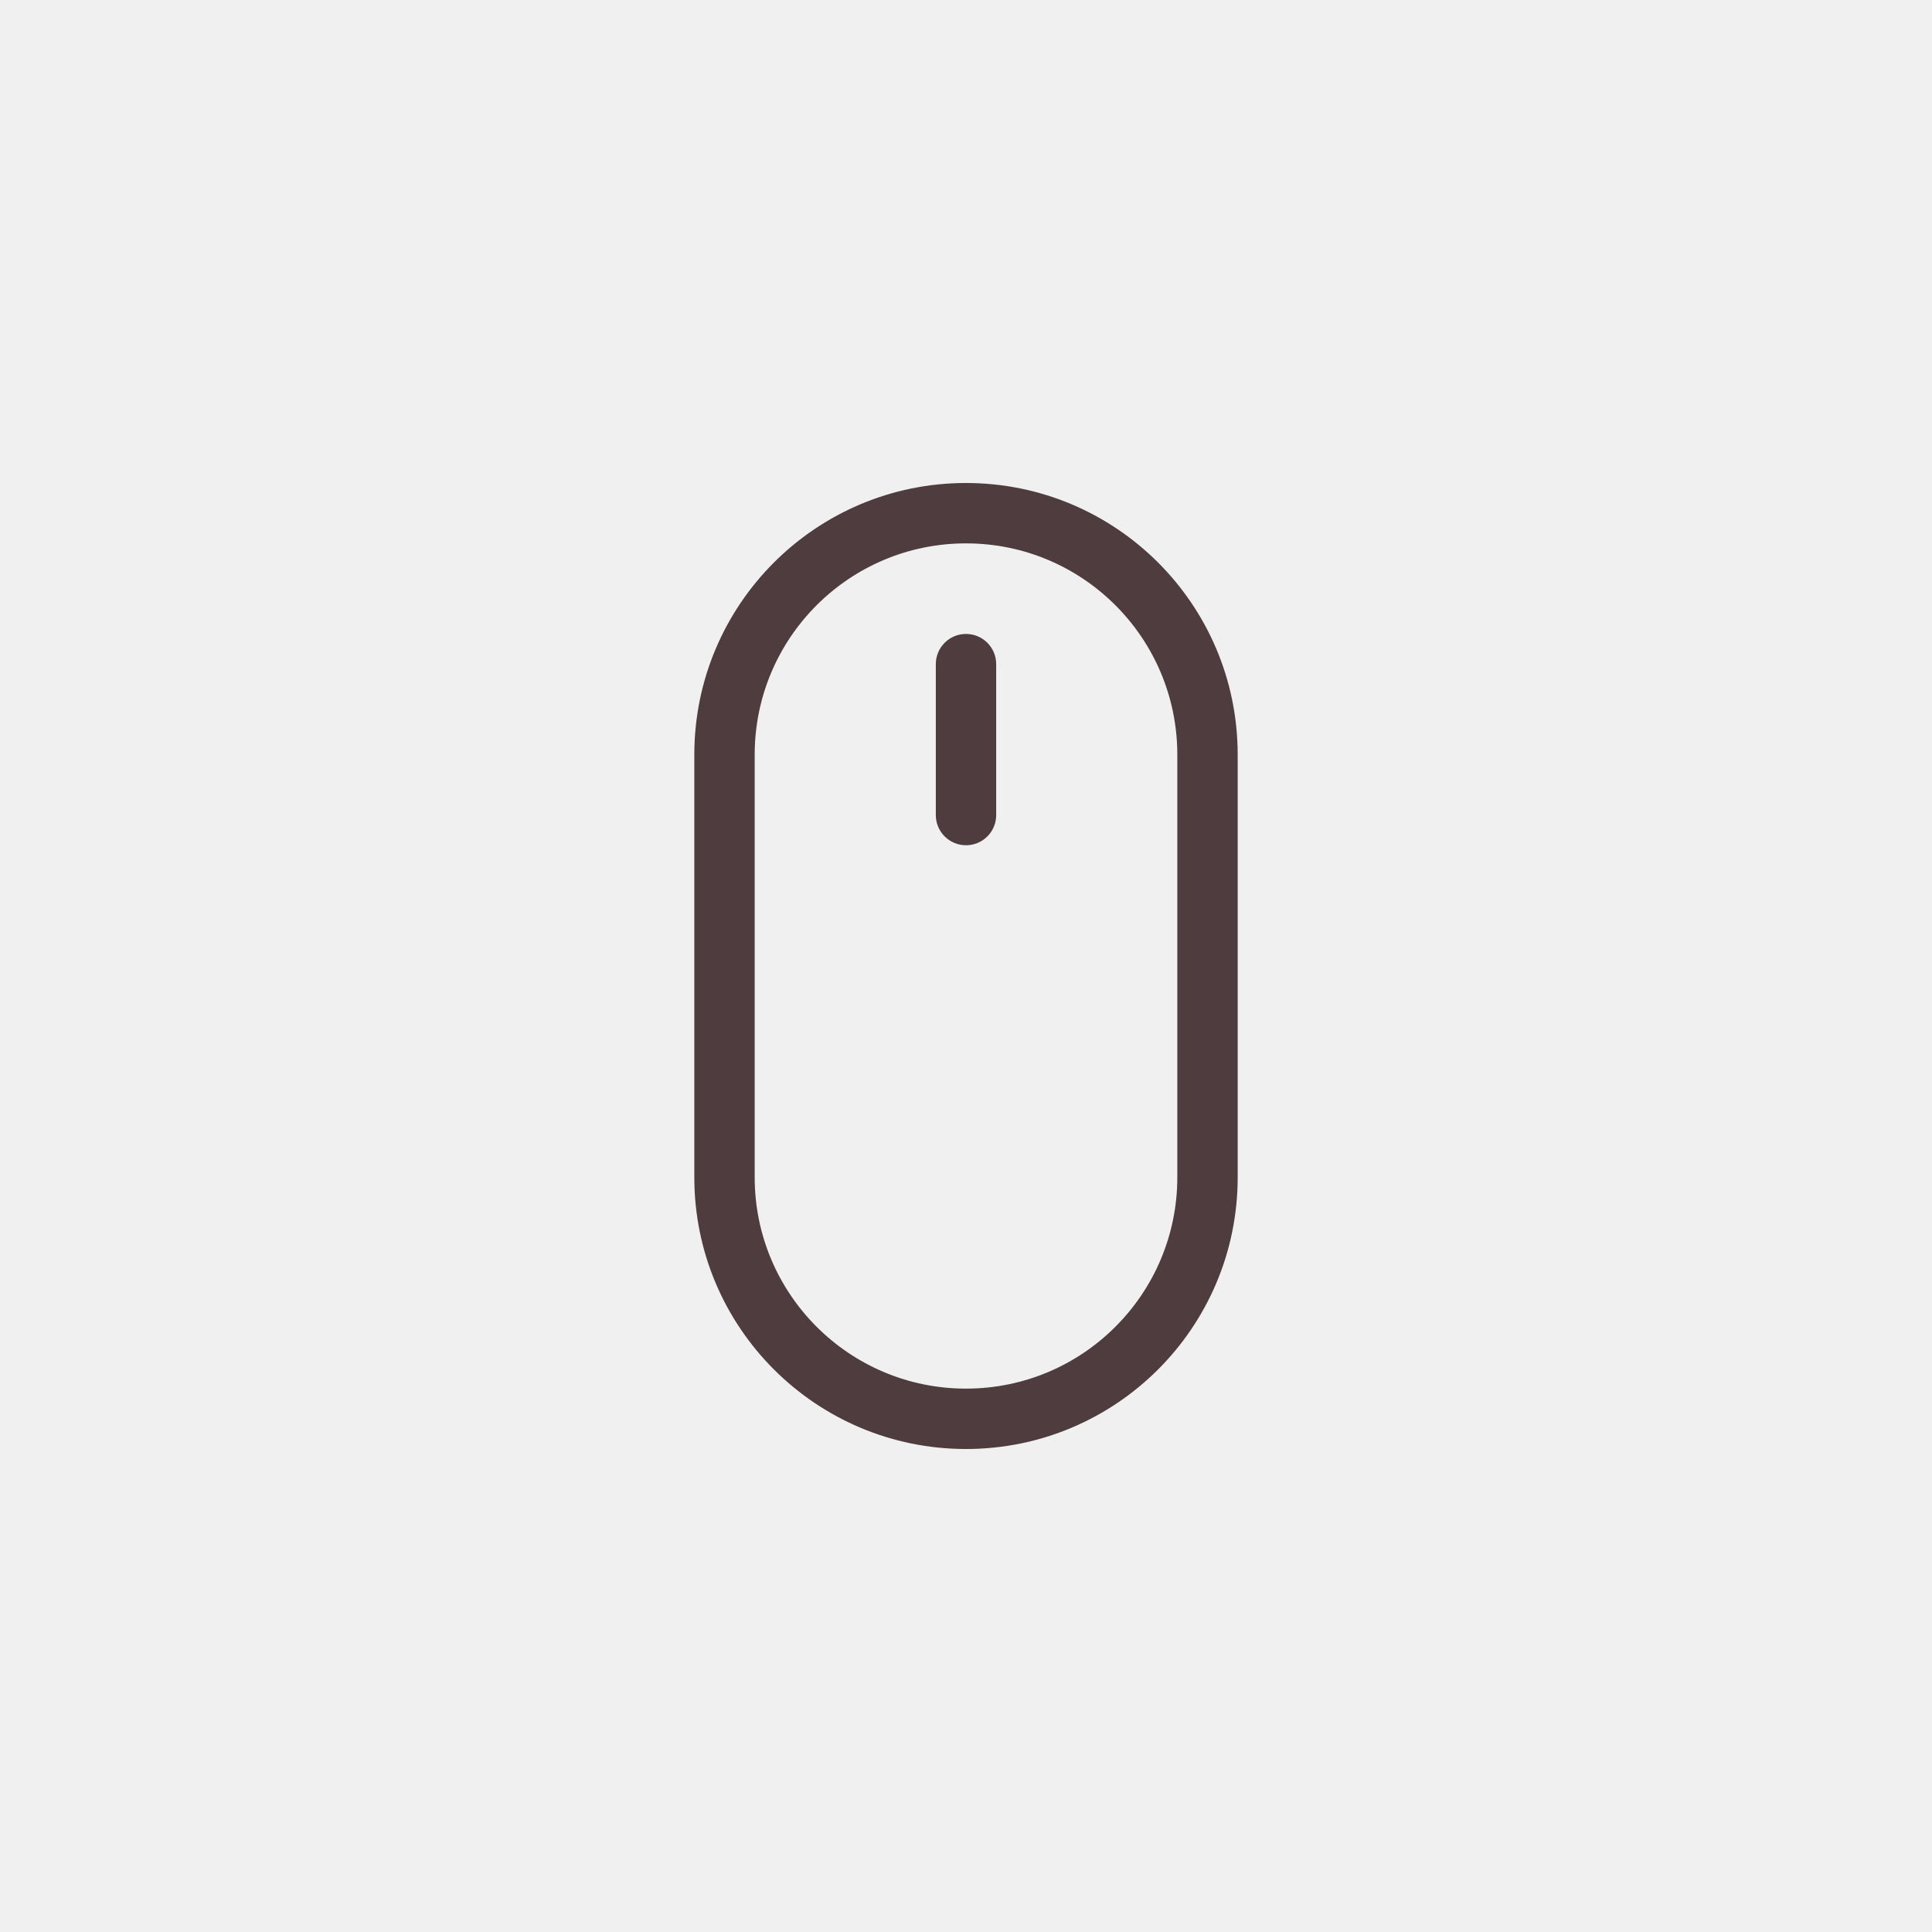
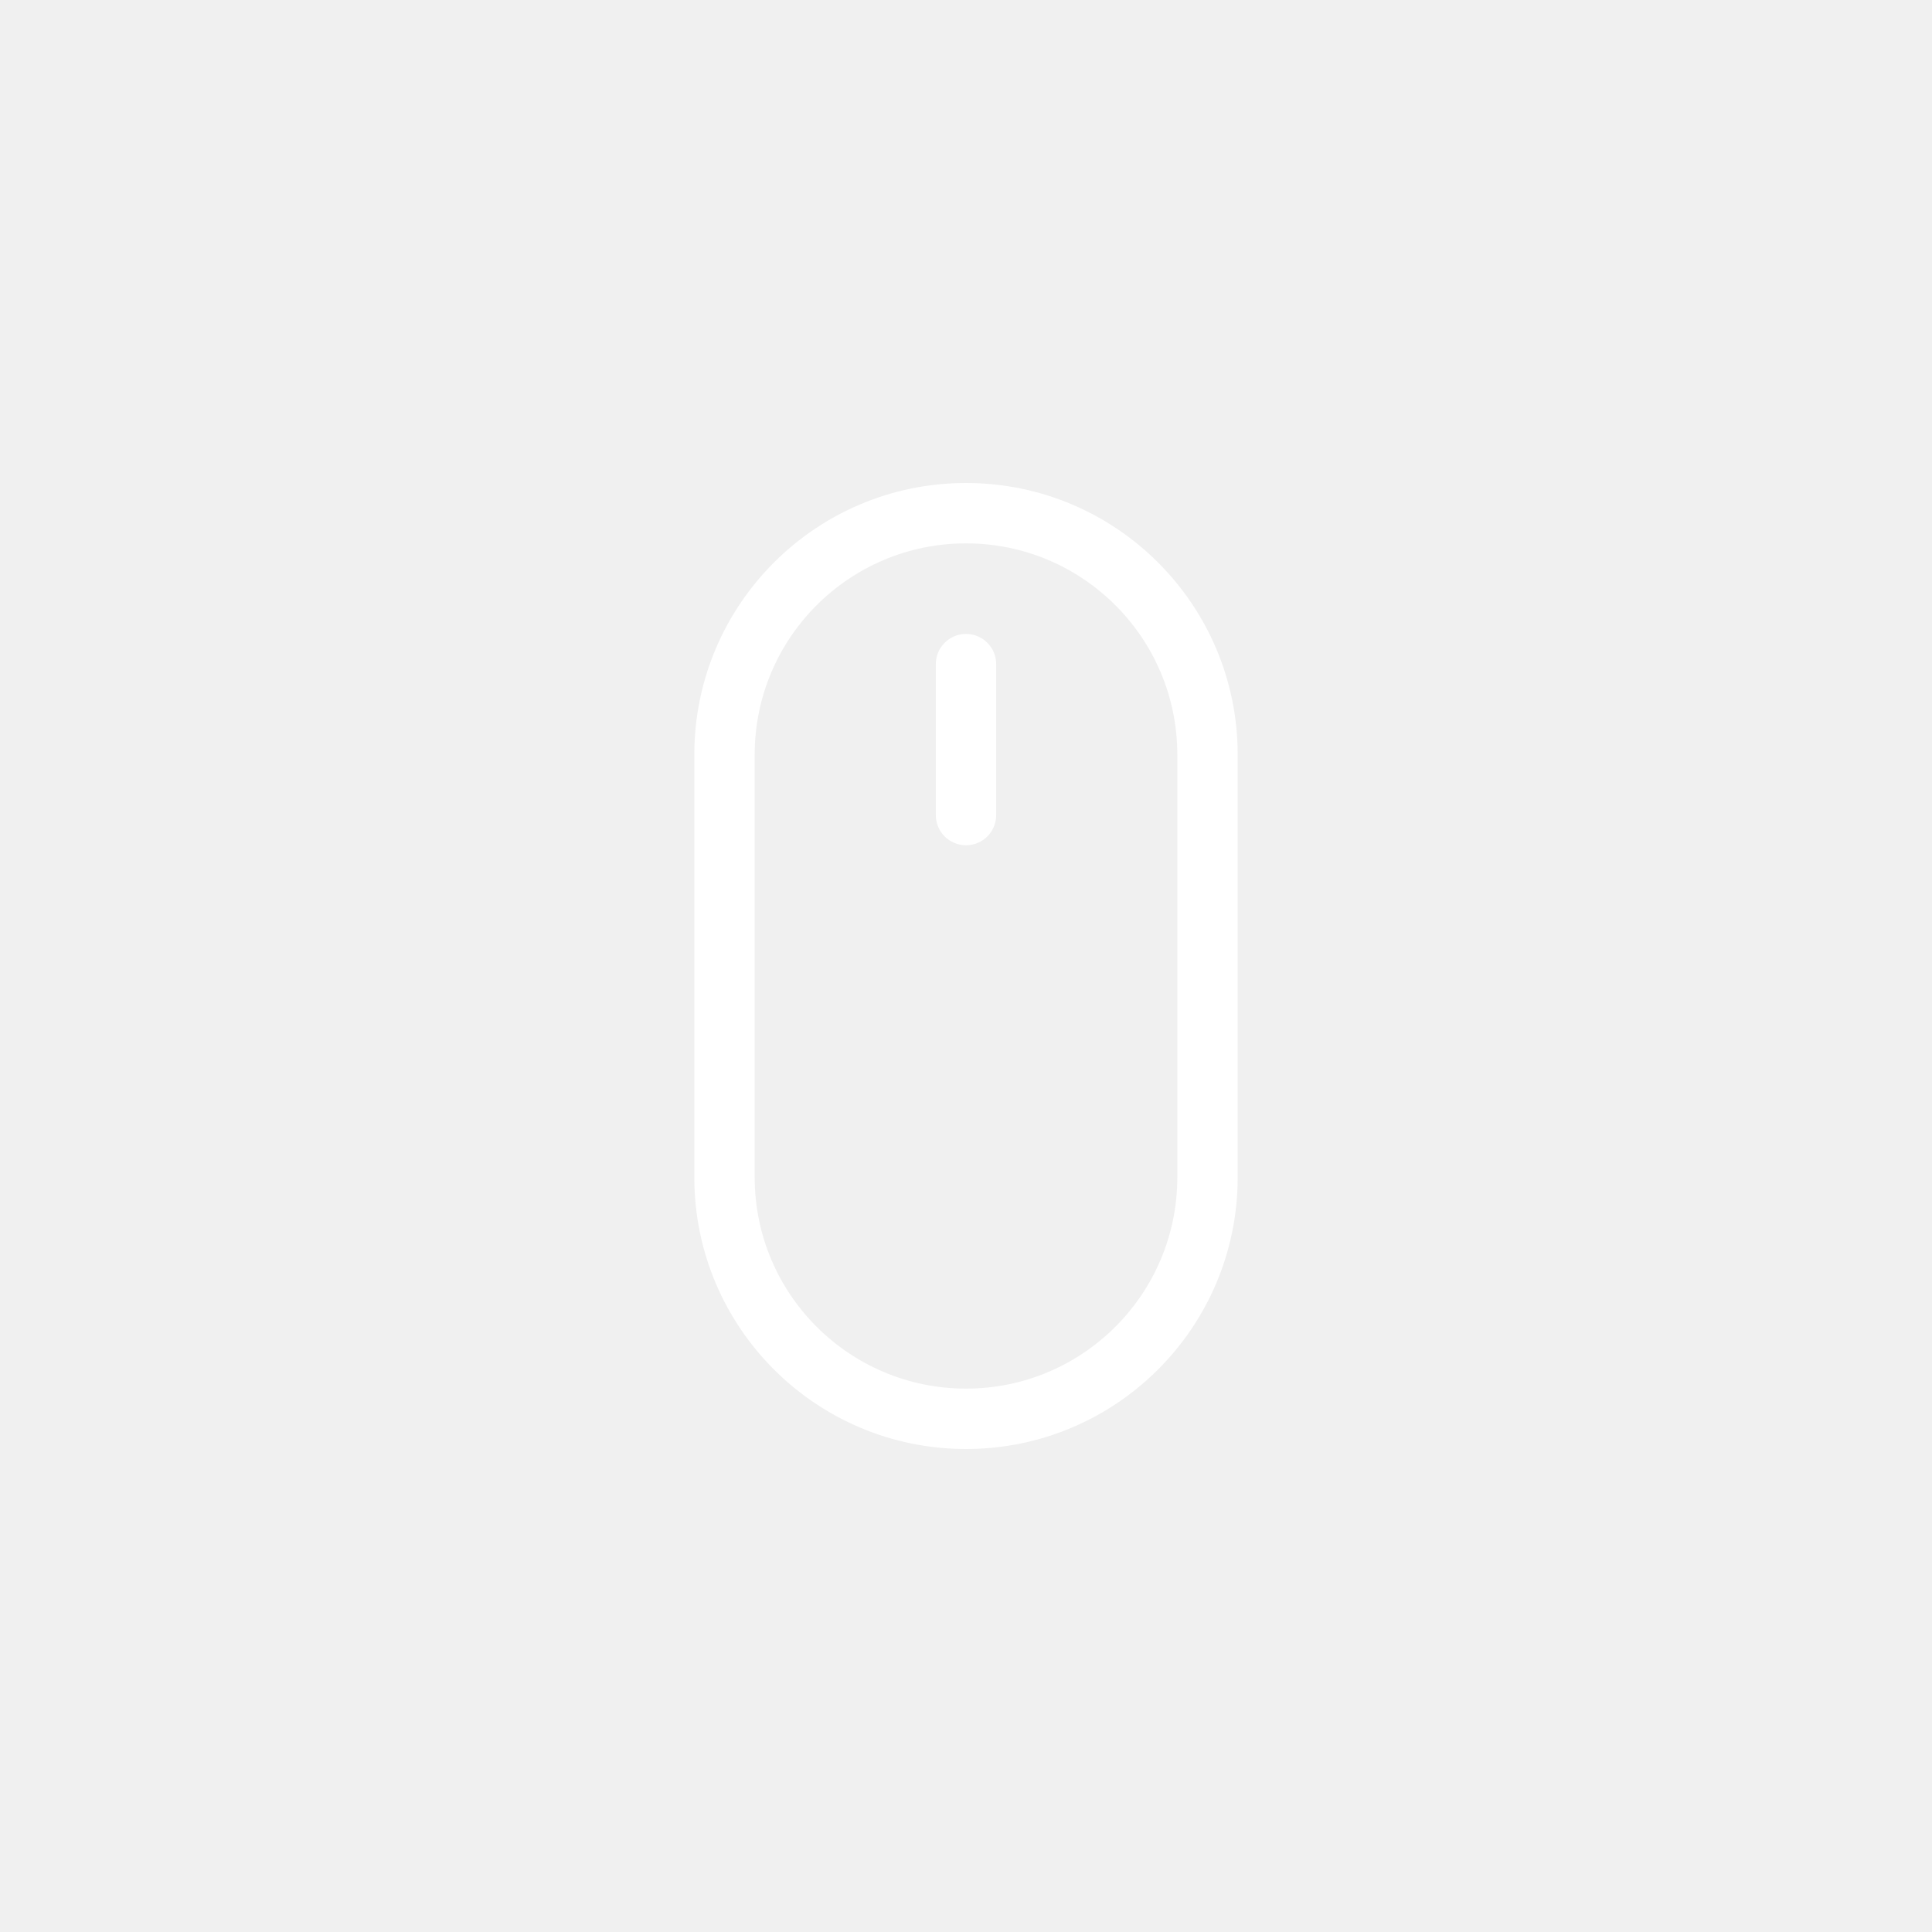
- <svg xmlns="http://www.w3.org/2000/svg" width="80px" height="80px" viewBox="0 0 64 64">
-   <path fill="#4E3C3E" d="M32,16c-4.971,0-9,4.029-9,9v14c0,4.971,4.029,9,9,9c4.971,0,9-4.029,9-9V25C41,20.029,36.971,16,32,16z M39,39c0,3.866-3.134,7-7,7s-7-3.134-7-7V25c0-3.866,3.134-7,7-7s7,3.134,7,7V39z M32,21c-0.552,0-1,0.448-1,1v5c0,0.553,0.448,1,1,1c0.553,0,1-0.447,1-1v-5C33,21.448,32.553,21,32,21z" />
+ <svg xmlns="http://www.w3.org/2000/svg" version="1.1" id="Capa_1" x="0px" y="0px" width="80px" height="80px" viewBox="0 0 64 64" style="enable-background:new 0 0 64 64;" xml:space="preserve">
+   <g id="mouse">
+     <path fill="#fff" d="M32,16c-4.971,0-9,4.029-9,9v14c0,4.971,4.029,9,9,9c4.971,0,9-4.029,9-9V25C41,20.029,36.971,16,32,16z M39,39      c0,3.866-3.134,7-7,7s-7-3.134-7-7V25c0-3.866,3.134-7,7-7s7,3.134,7,7V39z M32,21c-0.552,0-1,0.448-1,1v5c0,0.553,0.448,1,1,1      c0.553,0,1-0.447,1-1v-5C33,21.448,32.553,21,32,21z" />
+   </g>
</svg>
